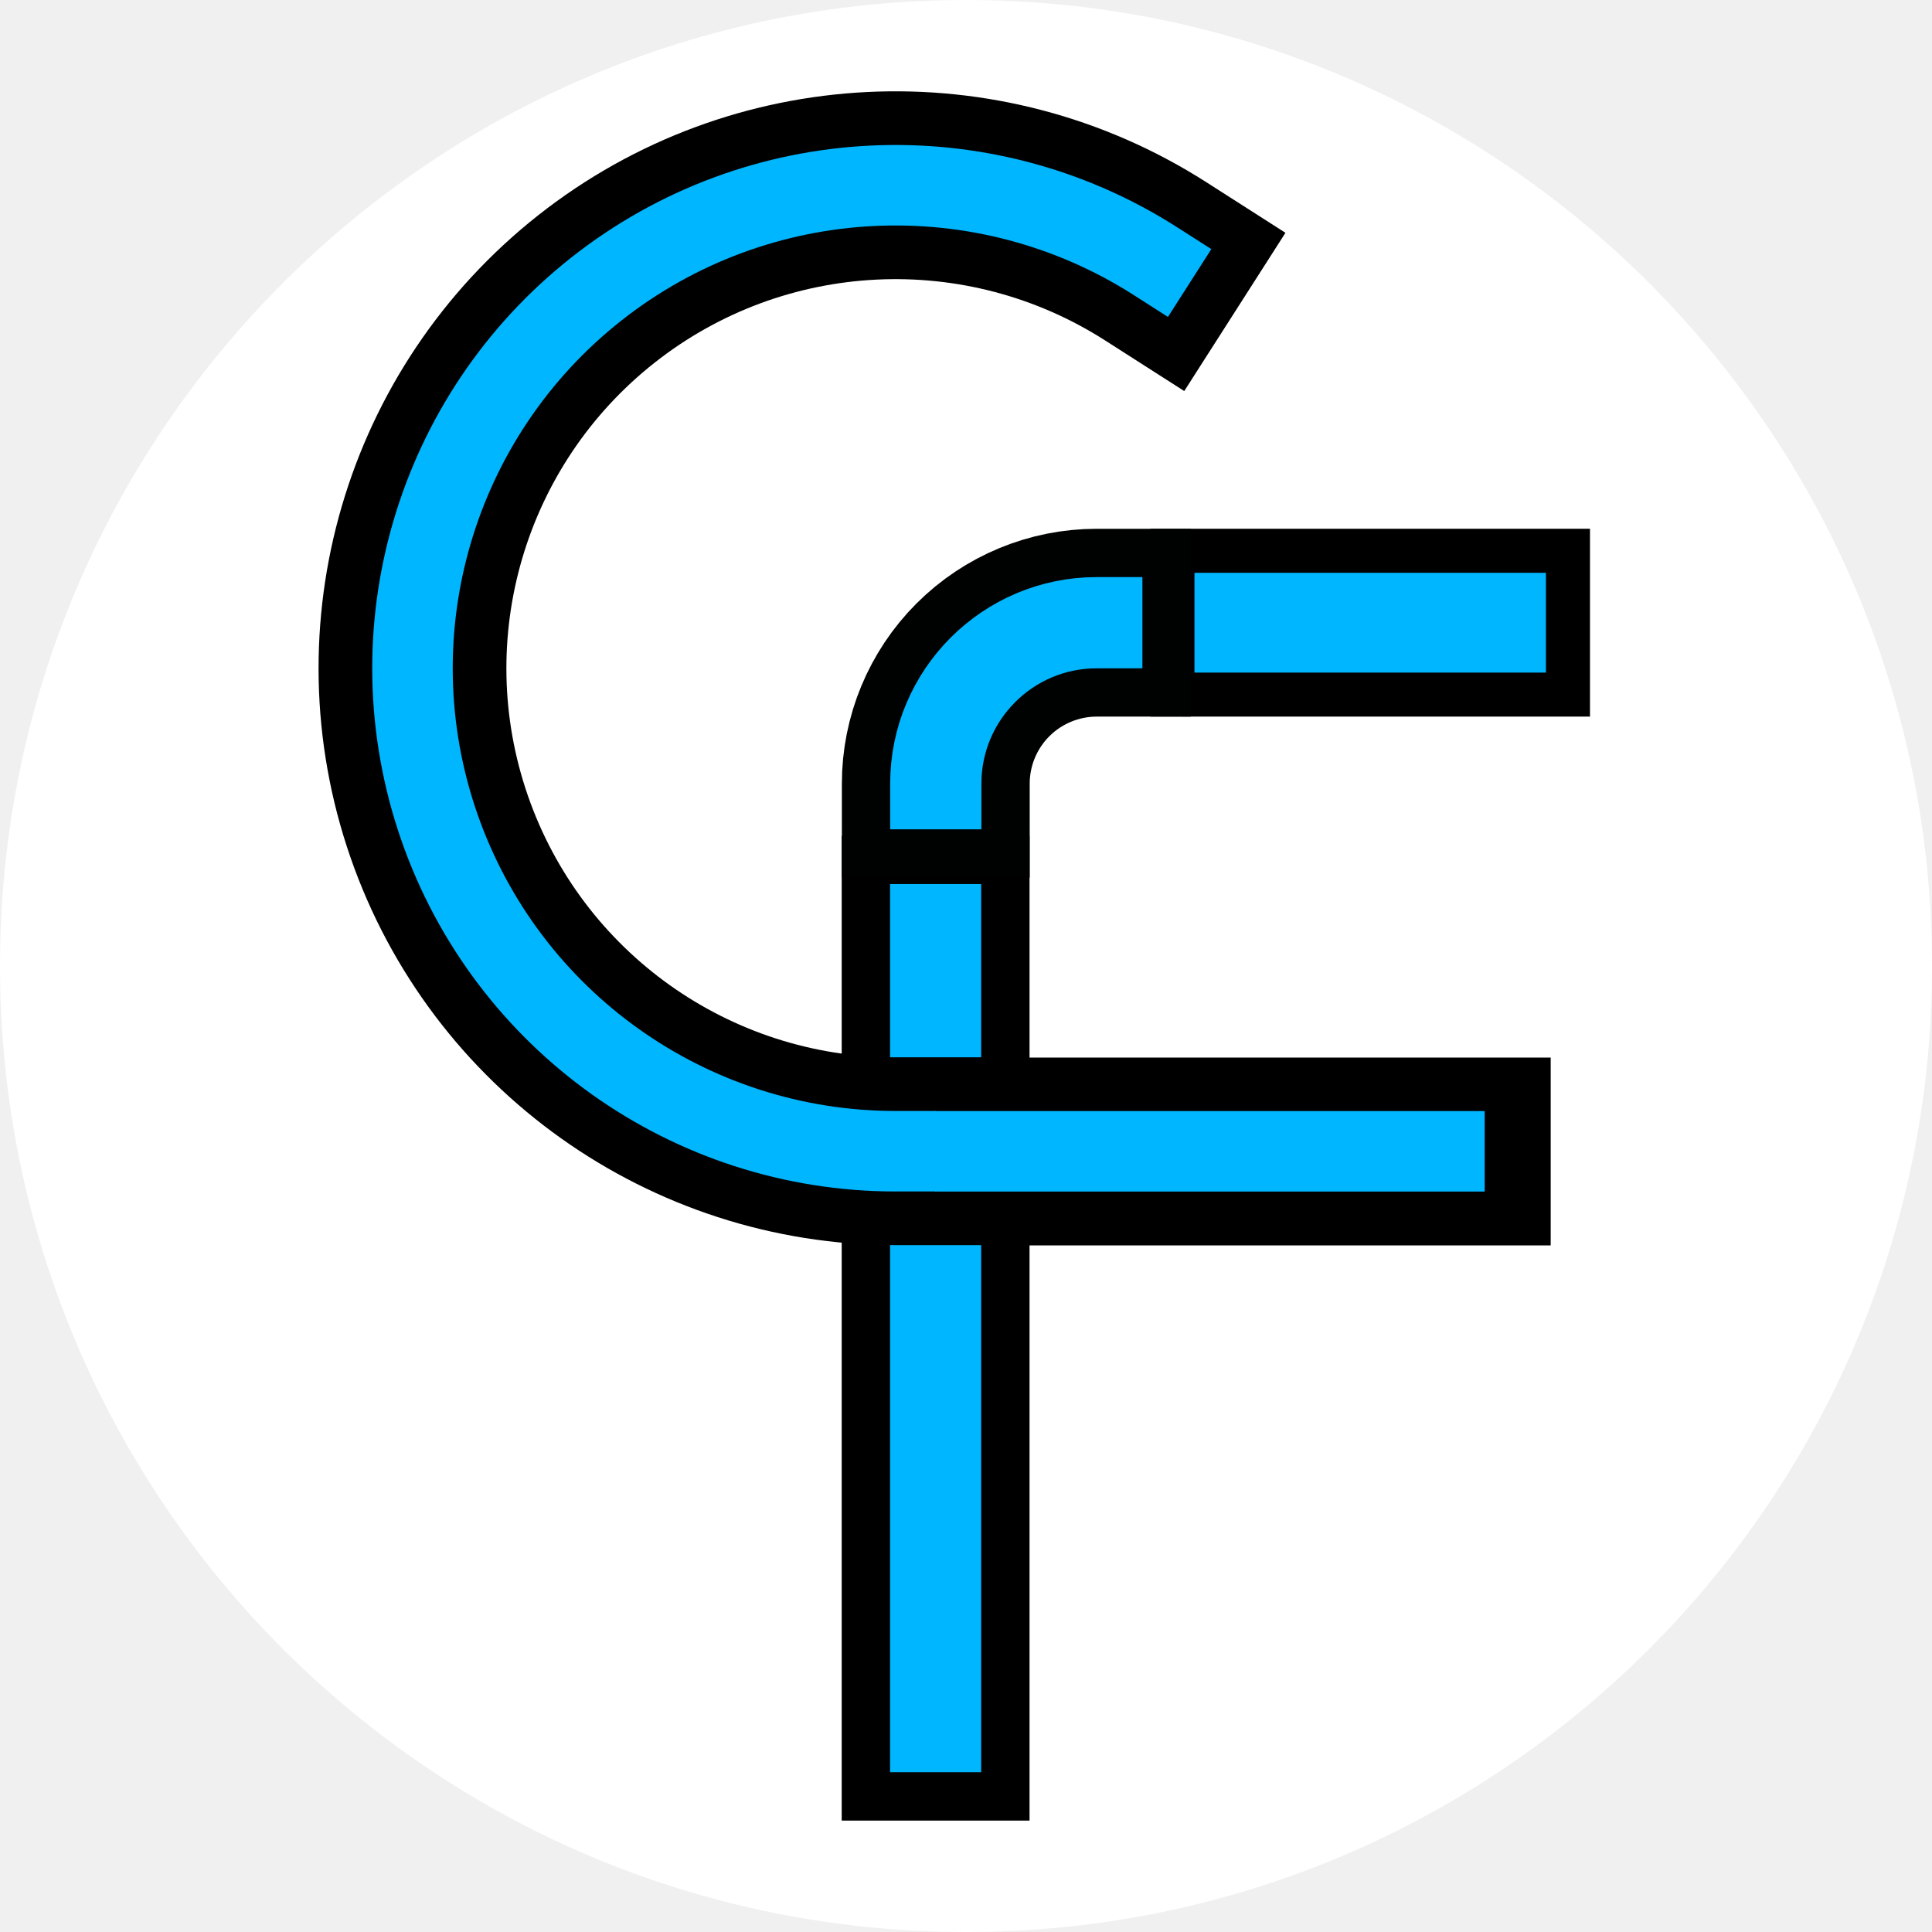
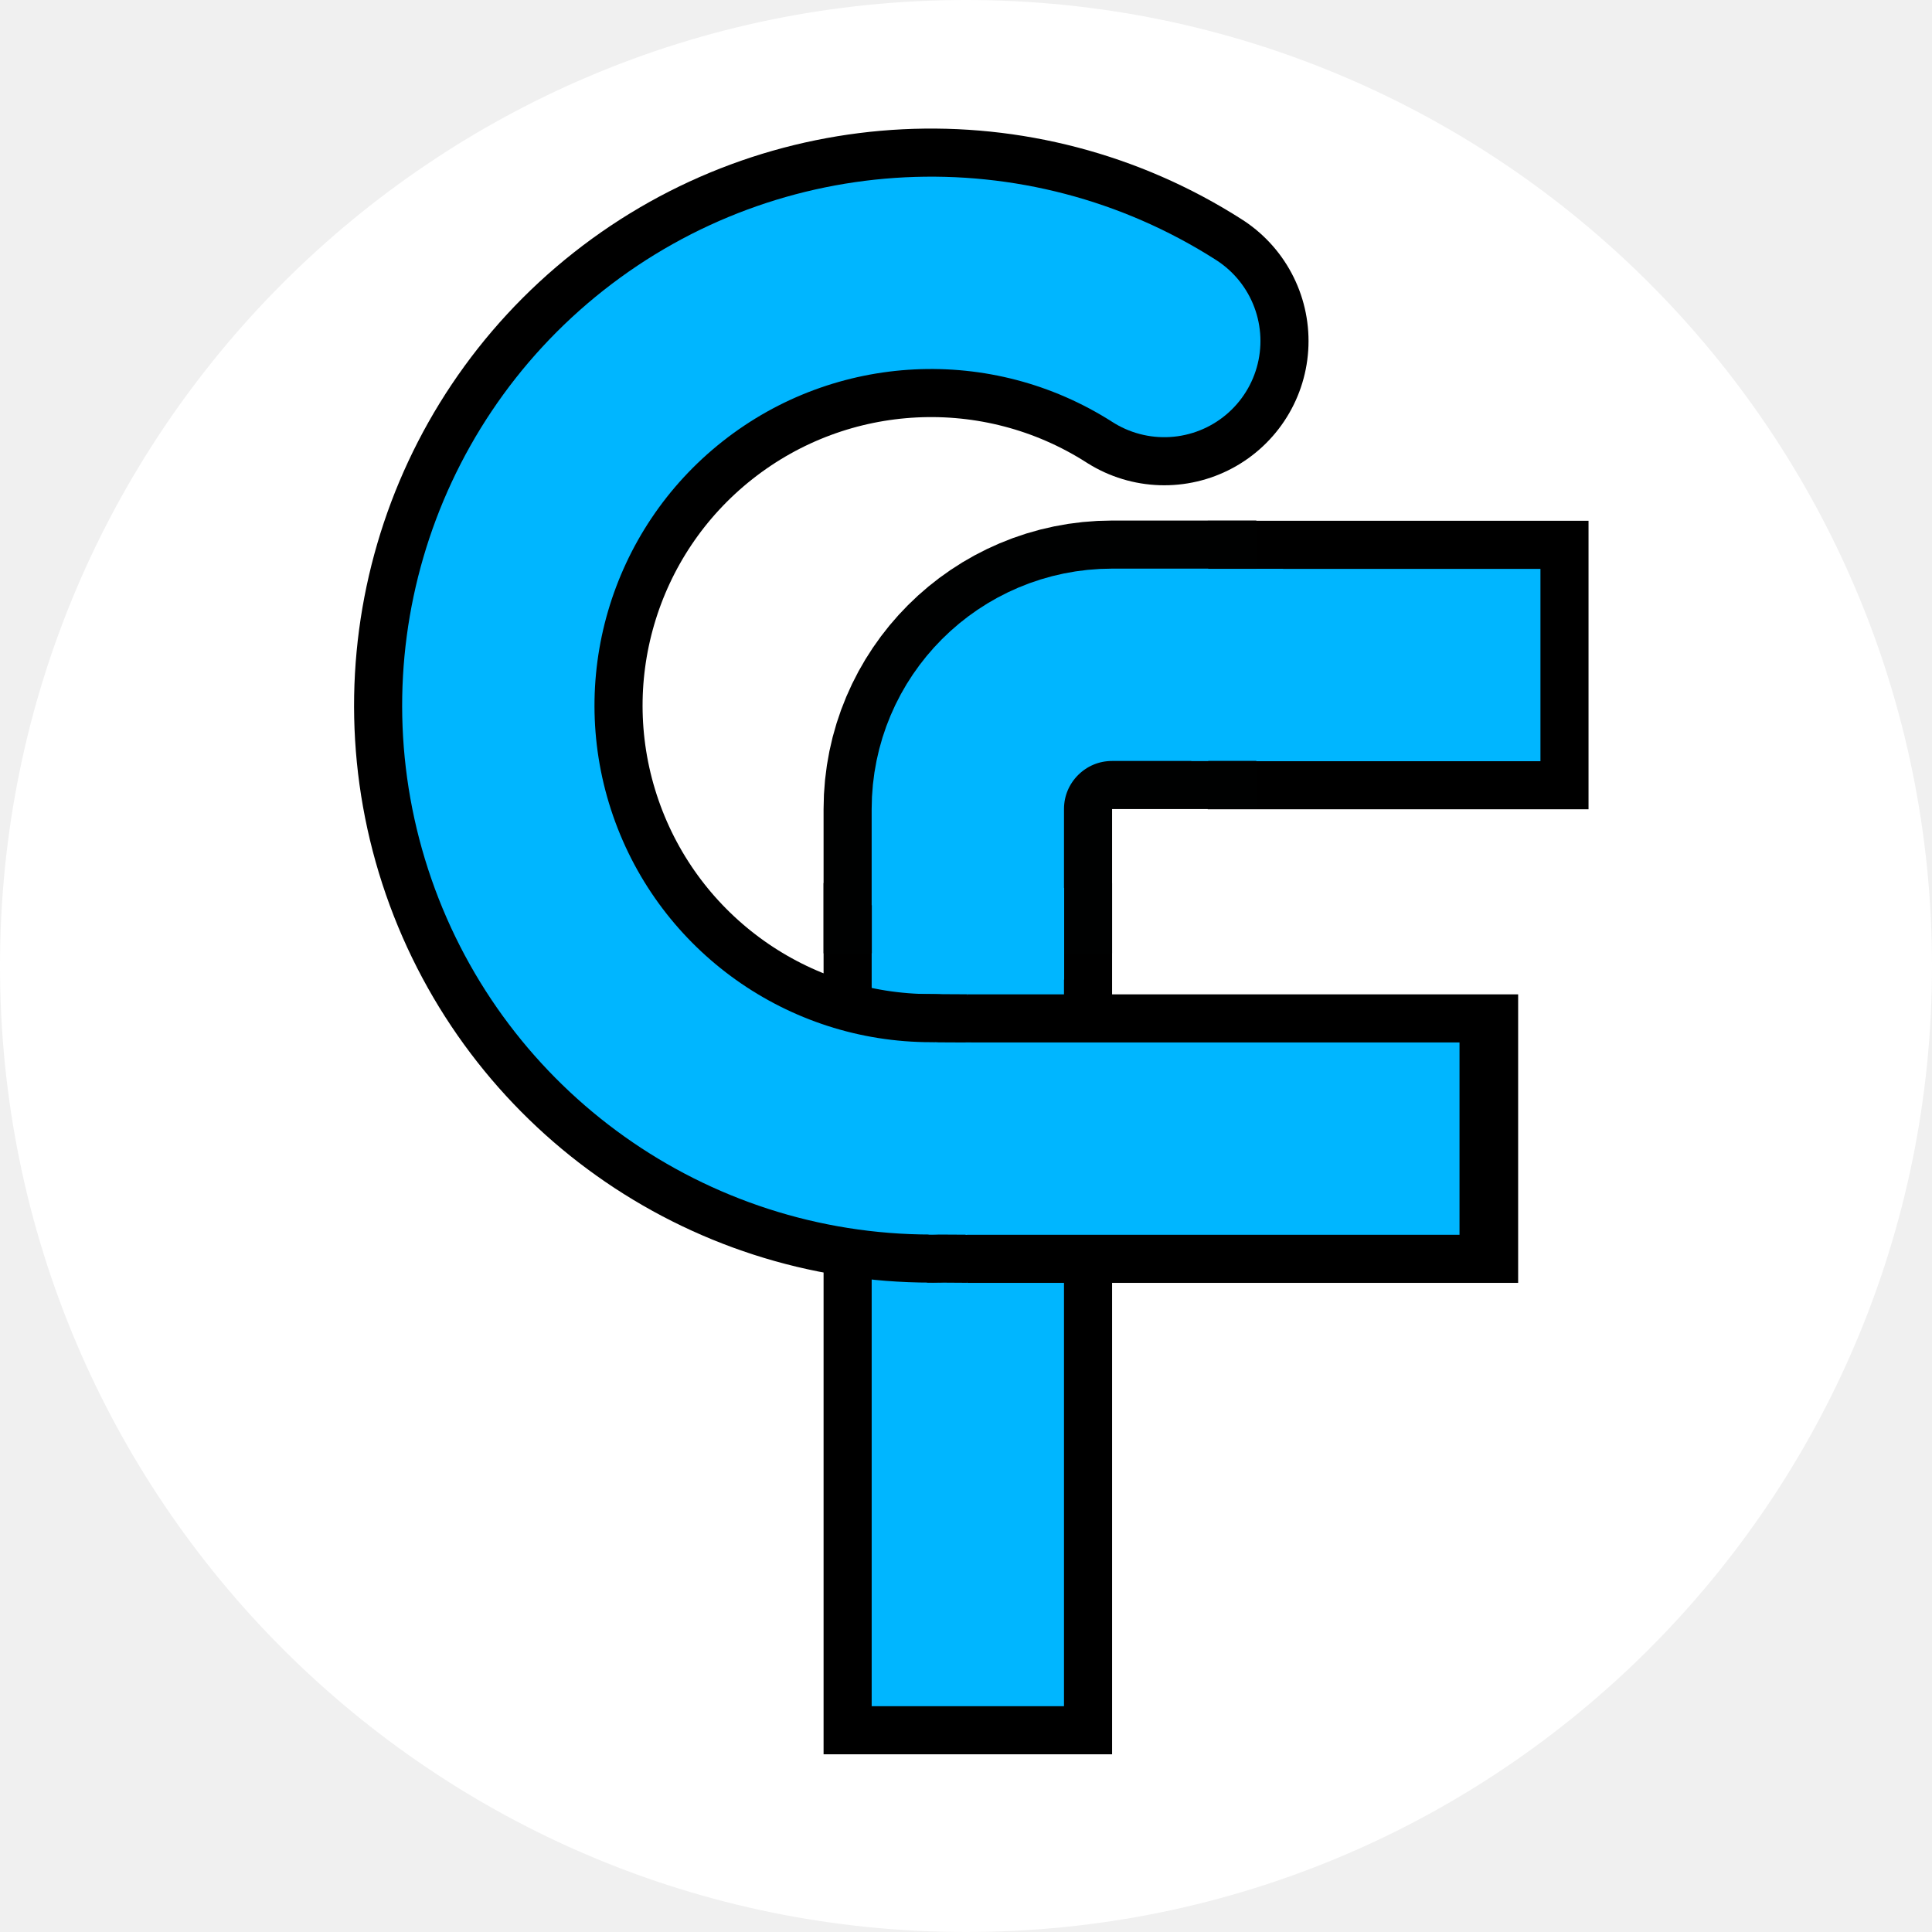
<svg xmlns="http://www.w3.org/2000/svg" width="680.315" height="680.315" viewBox="0 0 180 180" version="1.1" id="svg1">
  <defs id="defs1">
    <linearGradient id="swatch2">
      <stop style="stop-color:#000000;stop-opacity:1;" offset="0" id="stop2" />
    </linearGradient>
    <linearGradient id="swatch1">
      <stop style="stop-color:#000000;stop-opacity:1;" offset="0" id="stop1" />
    </linearGradient>
    <filter id="mask-powermask-path-effect1_inverse" style="color-interpolation-filters:sRGB" height="100" width="100" x="-50" y="-50">
      <feColorMatrix id="mask-powermask-path-effect1_primitive1" values="1" type="saturate" result="fbSourceGraphic" />
      <feColorMatrix id="mask-powermask-path-effect1_primitive2" values="-1 0 0 0 1 0 -1 0 0 1 0 0 -1 0 1 0 0 0 1 0 " in="fbSourceGraphic" />
    </filter>
  </defs>
  <g id="layer3" style="display:none" transform="translate(-6.253399,-6.255865)">
    <rect style="fill:#ffffff;fill-opacity:1;stroke:#000000;stroke-width:1.36;stroke-linejoin:miter;stroke-dasharray:none;stroke-opacity:1" id="rect2" width="8.64" height="107.379" x="48.584" y="40.68" />
    <rect style="fill:#ffffff;fill-opacity:1;stroke:#000000;stroke-width:1.171;stroke-linecap:round;stroke-linejoin:miter;stroke-miterlimit:4;stroke-dasharray:none;stroke-opacity:1" id="rect2-5" width="8.829" height="82.835" x="-49.414" y="48.479" transform="rotate(-90)" />
  </g>
  <g id="layer4" style="display:none" transform="translate(0.625766,7.502473)">
    <path style="display:inline;fill:none;fill-opacity:1;stroke:#000000;stroke-width:10;stroke-linecap:butt;stroke-linejoin:miter;stroke-miterlimit:4;stroke-dasharray:none;stroke-opacity:1;paint-order:normal" id="path4" d="m 34.149,113.189 a 65,65 0 0 1 65,-65" />
    <path style="display:inline;fill:none;fill-opacity:1;stroke:#ffffff;stroke-width:7.5;stroke-linecap:butt;stroke-linejoin:miter;stroke-miterlimit:4;stroke-dasharray:none;stroke-opacity:1;paint-order:normal" id="path4-6" d="m 34.149,113.189 a 65,65 0 0 1 65,-65" />
    <rect style="display:inline;fill:#000000;fill-opacity:1;stroke:none;stroke-width:4.63;stroke-linecap:square;stroke-linejoin:miter;stroke-dasharray:none;stroke-opacity:1;paint-order:normal" id="rect3-2" width="11.228" height="10" x="99.055" y="43.182" />
    <rect style="display:inline;fill:#ffffff;fill-opacity:1;stroke:none;stroke-width:2.785;stroke-linecap:square;stroke-linejoin:miter;stroke-dasharray:none;stroke-opacity:1;paint-order:normal" id="rect3-5-2" width="9.865" height="7.5" x="99.049" y="44.439" />
    <rect style="display:inline;fill:#000000;fill-opacity:1;stroke:none;stroke-width:10.289;stroke-linecap:square;stroke-linejoin:miter;stroke-dasharray:none;stroke-opacity:1;paint-order:normal" id="rect3-2-8" width="55.463" height="10" x="113.043" y="-39.137" transform="rotate(90)" />
    <rect style="display:inline;fill:#ffffff;fill-opacity:1;stroke:none;stroke-width:6.515;stroke-linecap:square;stroke-linejoin:miter;stroke-dasharray:none;stroke-opacity:1;paint-order:normal" id="rect3-5-2-6" width="53.999" height="7.5" x="113.015" y="-37.879" transform="rotate(90)" />
  </g>
-   <g id="layer6" transform="translate(-10,-10)">
+   <g id="layer6" transform="translate(-10,-10)" style="display:inline">
    <circle style="fill:#ffffff;fill-opacity:1;stroke:none;stroke-width:8.5;stroke-linecap:square;stroke-linejoin:miter;stroke-miterlimit:4;stroke-dasharray:none;stroke-opacity:1;paint-order:normal" id="path7" cx="100" cy="100" r="90" />
  </g>
-   <g id="g5" style="display:inline" transform="translate(-6.253399,-6.255865)">
-     <rect style="fill:#00b6ff;fill-opacity:1;stroke:#000000;stroke-width:4.506;stroke-linejoin:miter;stroke-dasharray:none;stroke-opacity:1" id="rect4" width="12.994" height="87.256" x="86.926" y="86.367" />
-     <rect style="fill:#00b6ff;fill-opacity:1;stroke:#000000;stroke-width:4.103;stroke-linecap:round;stroke-linejoin:miter;stroke-miterlimit:4;stroke-dasharray:none;stroke-opacity:1" id="rect5" width="13.397" height="36.848" x="-70.969" y="115.489" transform="rotate(-90)" />
-     <path style="fill:none;fill-opacity:1;stroke:#000101;stroke-width:17.5;stroke-linecap:square;stroke-linejoin:miter;stroke-miterlimit:4;stroke-dasharray:none;stroke-opacity:1;paint-order:normal" id="path6" d="M 93.438,79.271 A 15,15 0 0 1 97.831,68.664 15,15 0 0 1 108.438,64.271" />
-     <path style="display:inline;fill:none;fill-opacity:1;stroke:#00b6ff;stroke-width:8.5;stroke-linecap:square;stroke-linejoin:miter;stroke-miterlimit:4;stroke-dasharray:none;stroke-opacity:1;paint-order:normal" id="path6-6" d="m 93.438,79.271 a 15,15 0 0 1 15,-15" />
+   <g id="g5" style="display:inline" transform="matrix(0.8959958,0,0,0.8959958,6.392047,4.3514)">
+     <rect style="fill:#00b6ff;fill-opacity:1;stroke:#000000;stroke-width:5.001;stroke-linejoin:miter;stroke-dasharray:none;stroke-opacity:1" id="rect4" width="24.999" height="85.594" x="81.004" y="89.465" />
+     <rect style="fill:#00b6ff;fill-opacity:1;stroke:#000000;stroke-width:5;stroke-linecap:round;stroke-linejoin:miter;stroke-miterlimit:4;stroke-dasharray:none;stroke-opacity:1" id="rect5" width="25" height="34.598" x="-76.796" y="120.947" transform="rotate(-90)" />
+     <path style="fill:none;fill-opacity:1;stroke:#000101;stroke-width:30;stroke-linecap:square;stroke-linejoin:miter;stroke-miterlimit:4;stroke-dasharray:none;stroke-opacity:1;paint-order:normal" id="path6" d="m 93.503,79.271 a 15,15 0 0 1 15,-15" />
+     <path style="display:inline;fill:none;fill-opacity:1;stroke:#00b6ff;stroke-width:20;stroke-linecap:square;stroke-linejoin:miter;stroke-miterlimit:4;stroke-dasharray:none;stroke-opacity:1;paint-order:normal" id="path6-6" d="m 93.503,79.271 a 15,15 0 0 1 15,-15" />
+     <rect style="fill:#00b6ff;fill-opacity:1;stroke:none;stroke-width:6.81;stroke-dasharray:none" id="rect1" width="9.544" height="19.972" x="116.74" y="54.291" />
+     <rect style="display:inline;fill:#00b6ff;fill-opacity:1;stroke:none;stroke-width:6.815;stroke-dasharray:none" id="rect1-6" width="9.544" height="20" x="87.467" y="-103.52" transform="rotate(90)" />
  </g>
-   <g id="layer2" style="display:inline" transform="translate(-6.253399,-6.255865)">
-     <path style="display:inline;fill:none;fill-opacity:1;stroke:#000000;stroke-width:17.5;stroke-linecap:square;stroke-linejoin:miter;stroke-dasharray:none;stroke-opacity:1;paint-order:normal" id="path3" d="M 89.686,113.513 A 45,45 0 0 1 47.171,83.263 45,45 0 0 1 61.816,33.182 45,45 0 0 1 113.93,30.603" />
-     <path style="fill:none;fill-opacity:1;stroke:#00b6ff;stroke-width:7.5;stroke-linecap:square;stroke-linejoin:miter;stroke-dasharray:none;stroke-opacity:1;paint-order:normal" id="path3-5" d="M 89.686,113.513 A 45,45 0 0 1 47.171,83.263 45,45 0 0 1 61.816,33.182 45,45 0 0 1 113.93,30.603" />
-     <rect style="fill:#000000;fill-opacity:1;stroke:none;stroke-width:13.255;stroke-linecap:square;stroke-linejoin:miter;stroke-dasharray:none;stroke-opacity:1;paint-order:normal" id="rect3" width="52.599" height="17.5" x="98.128" y="104.788" />
-     <rect style="fill:#00b6ff;fill-opacity:1;stroke:none;stroke-width:6.344;stroke-linecap:square;stroke-linejoin:miter;stroke-dasharray:none;stroke-opacity:1;paint-order:normal" id="rect3-5" width="51.21" height="7.5" x="93.369" y="109.771" />
+   <g id="layer2" style="display:inline" transform="matrix(0.8959958,0,0,0.8959958,6.392047,4.3514)">
+     <path style="display:inline;fill:none;fill-opacity:1;stroke:#000000;stroke-width:30;stroke-linecap:round;stroke-linejoin:miter;stroke-miterlimit:4;stroke-dasharray:none;stroke-opacity:1;paint-order:stroke fill markers" id="path3" d="M 89.686,113.513 A 45,45 0 0 1 47.171,83.263 45,45 0 0 1 61.816,33.182 45,45 0 0 1 113.93,30.603" />
+     <path style="fill:none;fill-opacity:1;stroke:#00b6ff;stroke-width:20;stroke-linecap:round;stroke-linejoin:miter;stroke-dasharray:none;stroke-opacity:1;paint-order:normal" id="path3-5" d="M 89.686,113.513 A 45,45 0 0 1 47.171,83.263 45,45 0 0 1 61.816,33.182 45,45 0 0 1 113.93,30.603" />
+     <rect style="display:inline;fill:#000000;fill-opacity:1;stroke:none;stroke-width:18.114;stroke-linecap:square;stroke-linejoin:miter;stroke-dasharray:none;stroke-opacity:1;paint-order:normal" id="rect3" width="57.303" height="30" x="93.423" y="98.539" />
+     <rect style="fill:#00b6ff;fill-opacity:1;stroke:none;stroke-width:10.375;stroke-linecap:square;stroke-linejoin:miter;stroke-dasharray:none;stroke-opacity:1;paint-order:normal" id="rect3-5" width="51.357" height="20" x="93.272" y="103.539" />
+     <path style="fill:#00b6ff;fill-opacity:1;stroke:none;stroke-width:30;stroke-linecap:butt;stroke-linejoin:miter;stroke-miterlimit:4;stroke-dasharray:none;paint-order:stroke fill markers" d="m 90.059,103.527 c 3.393,0.026 3.785,0.013 3.785,0.013 l -0.17,1.109 -3.002,-0.47 z" id="path1" />
+     <path style="display:inline;fill:#00b6ff;fill-opacity:1;stroke:none;stroke-width:17.92;stroke-linecap:butt;stroke-linejoin:miter;stroke-miterlimit:4;stroke-dasharray:none;paint-order:stroke fill markers" d="m 95.481,123.014 3.613,0.021 0.273,-0.856 -2.923,0.413 z" id="path2" transform="matrix(1.116077,0,0,1.116077,-17.17865,-13.78506)" />
+     <path style="fill:#000000;fill-opacity:1;stroke:none;stroke-width:20;stroke-linecap:butt;stroke-linejoin:miter;stroke-miterlimit:4;stroke-dasharray:none;paint-order:stroke fill markers" d="m 93.414,98.533 -5.334,-0.028 6.044,1.864 z" id="path5" />
+     <path style="display:inline;fill:#000000;fill-opacity:1;stroke:none;stroke-width:17.92;stroke-linecap:butt;stroke-linejoin:miter;stroke-miterlimit:4;stroke-dasharray:none;paint-order:stroke fill markers" d="m 99.098,127.516 0.322,-0.934 -4.82,0.372 0.819,0.537 z" id="path8" transform="matrix(1.116077,0,0,1.116077,-17.17865,-13.78506)" />
  </g>
</svg>
